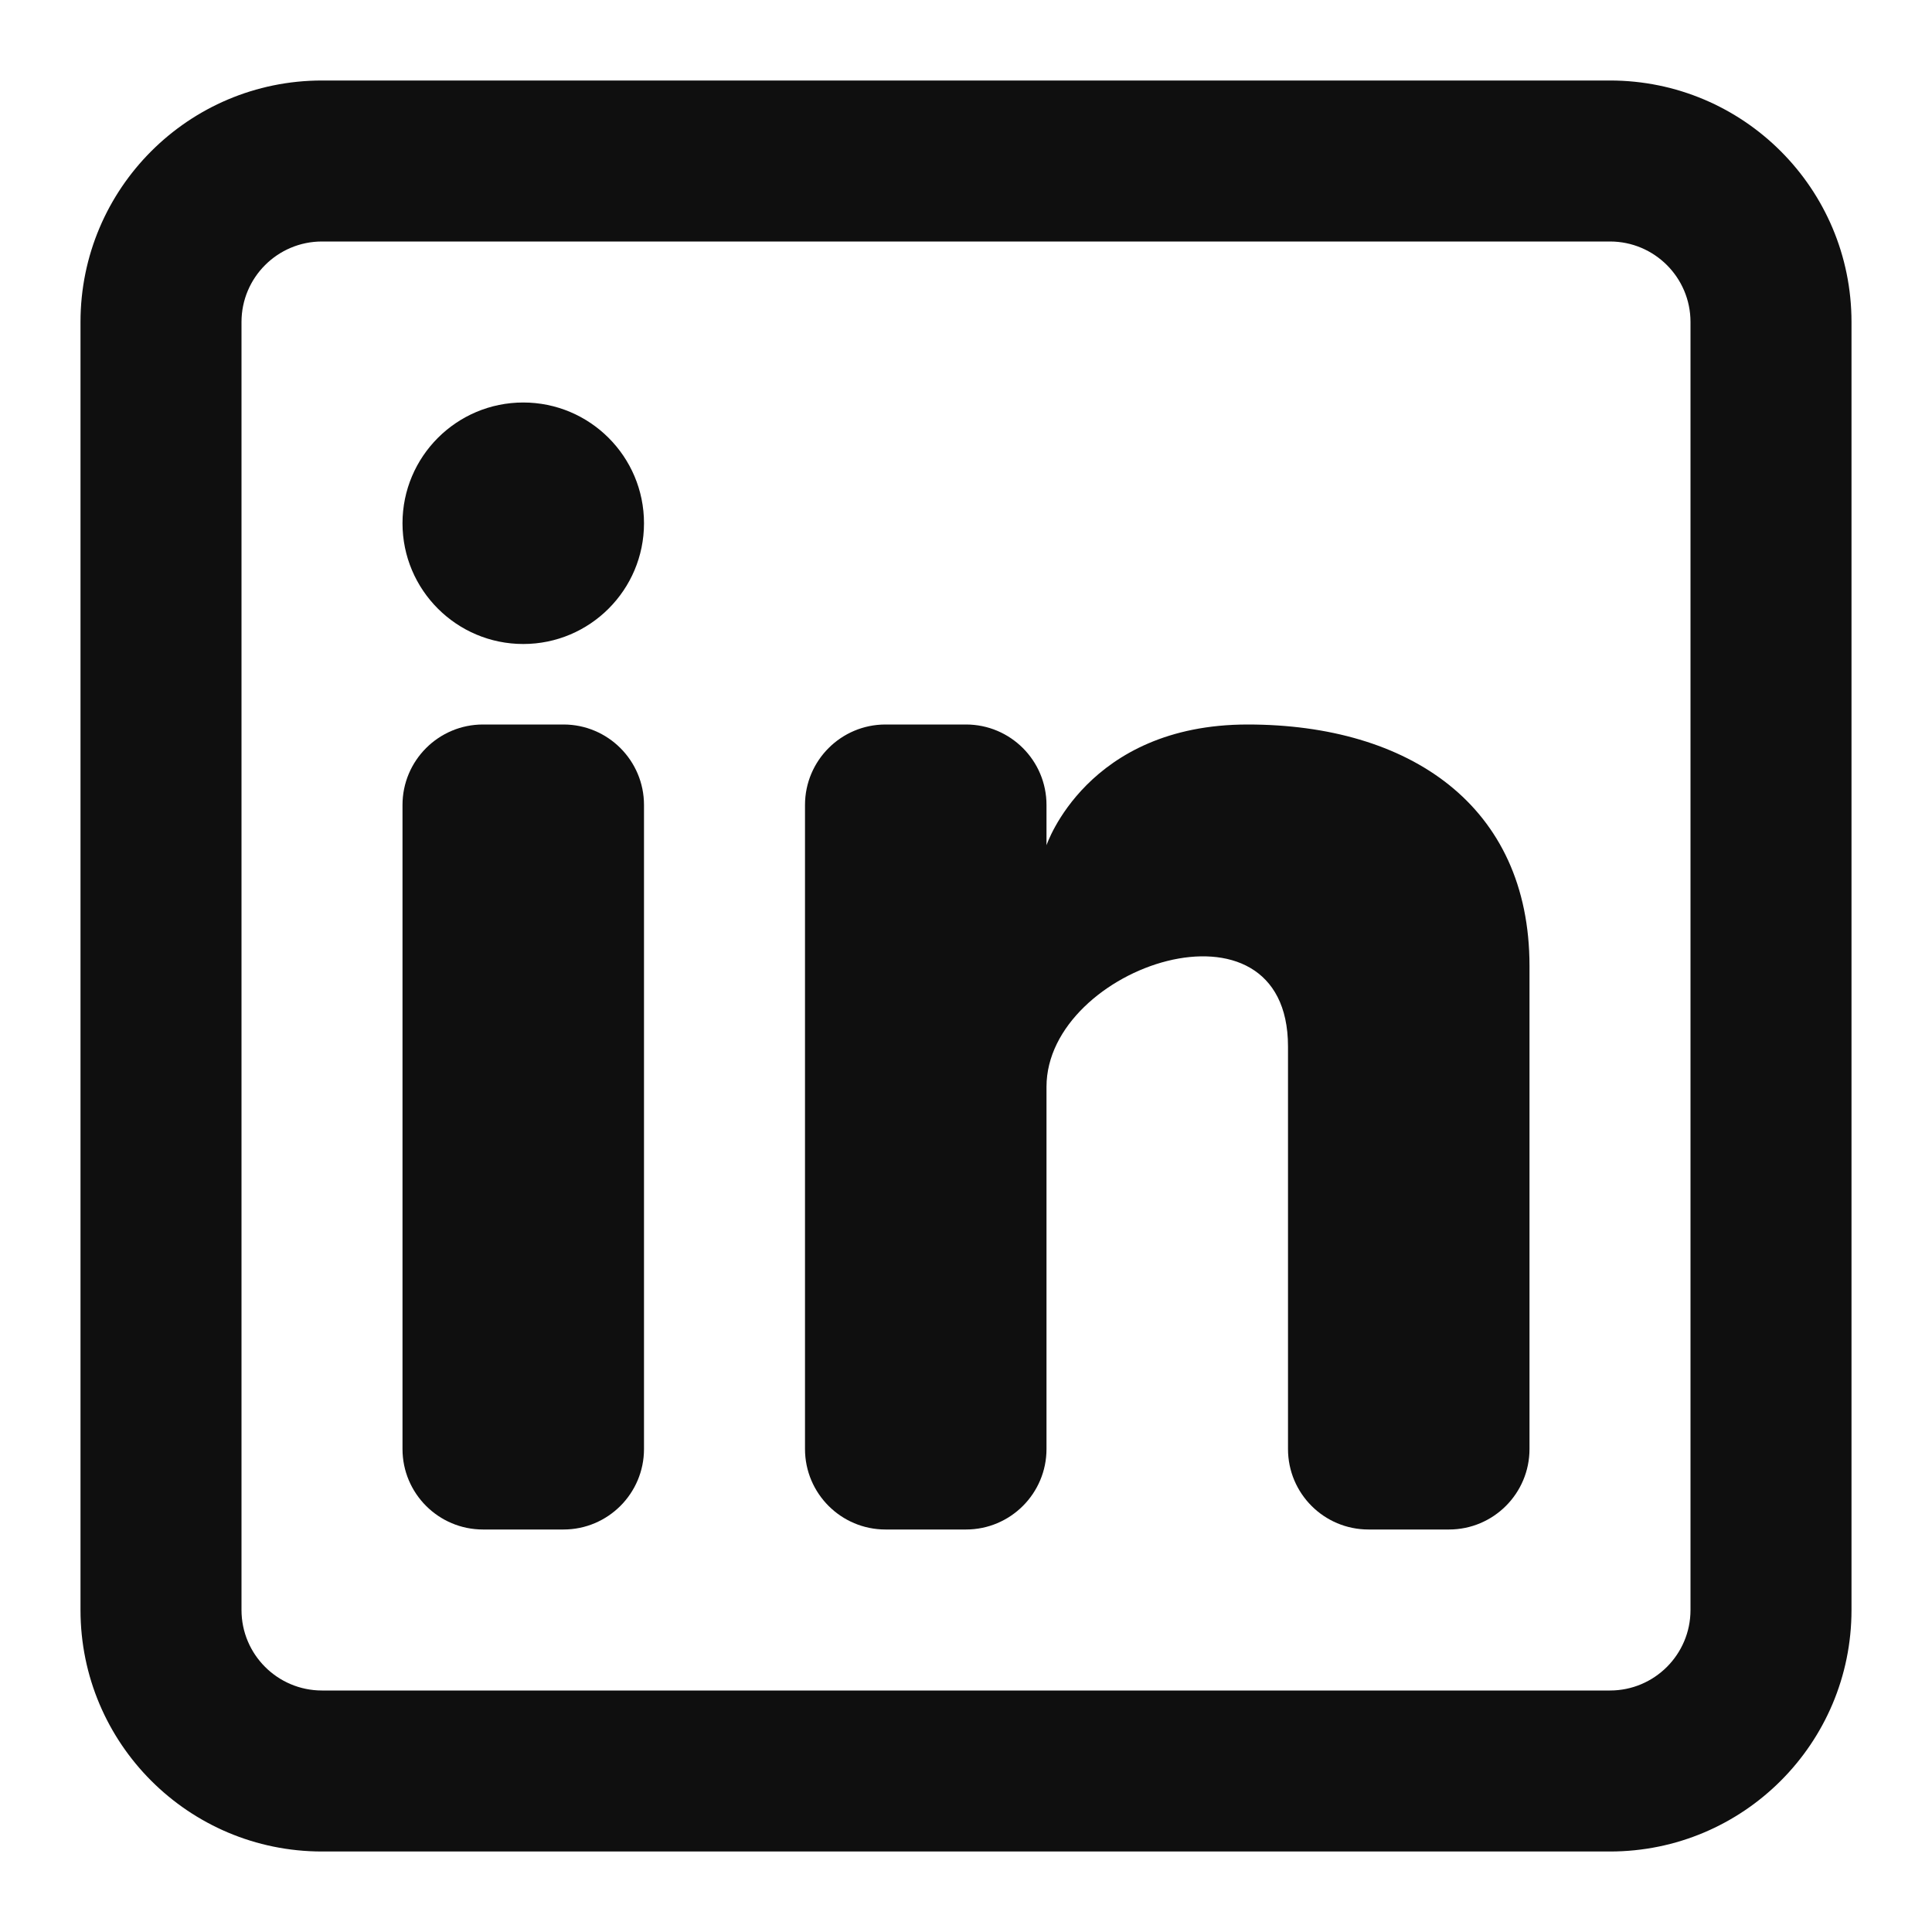
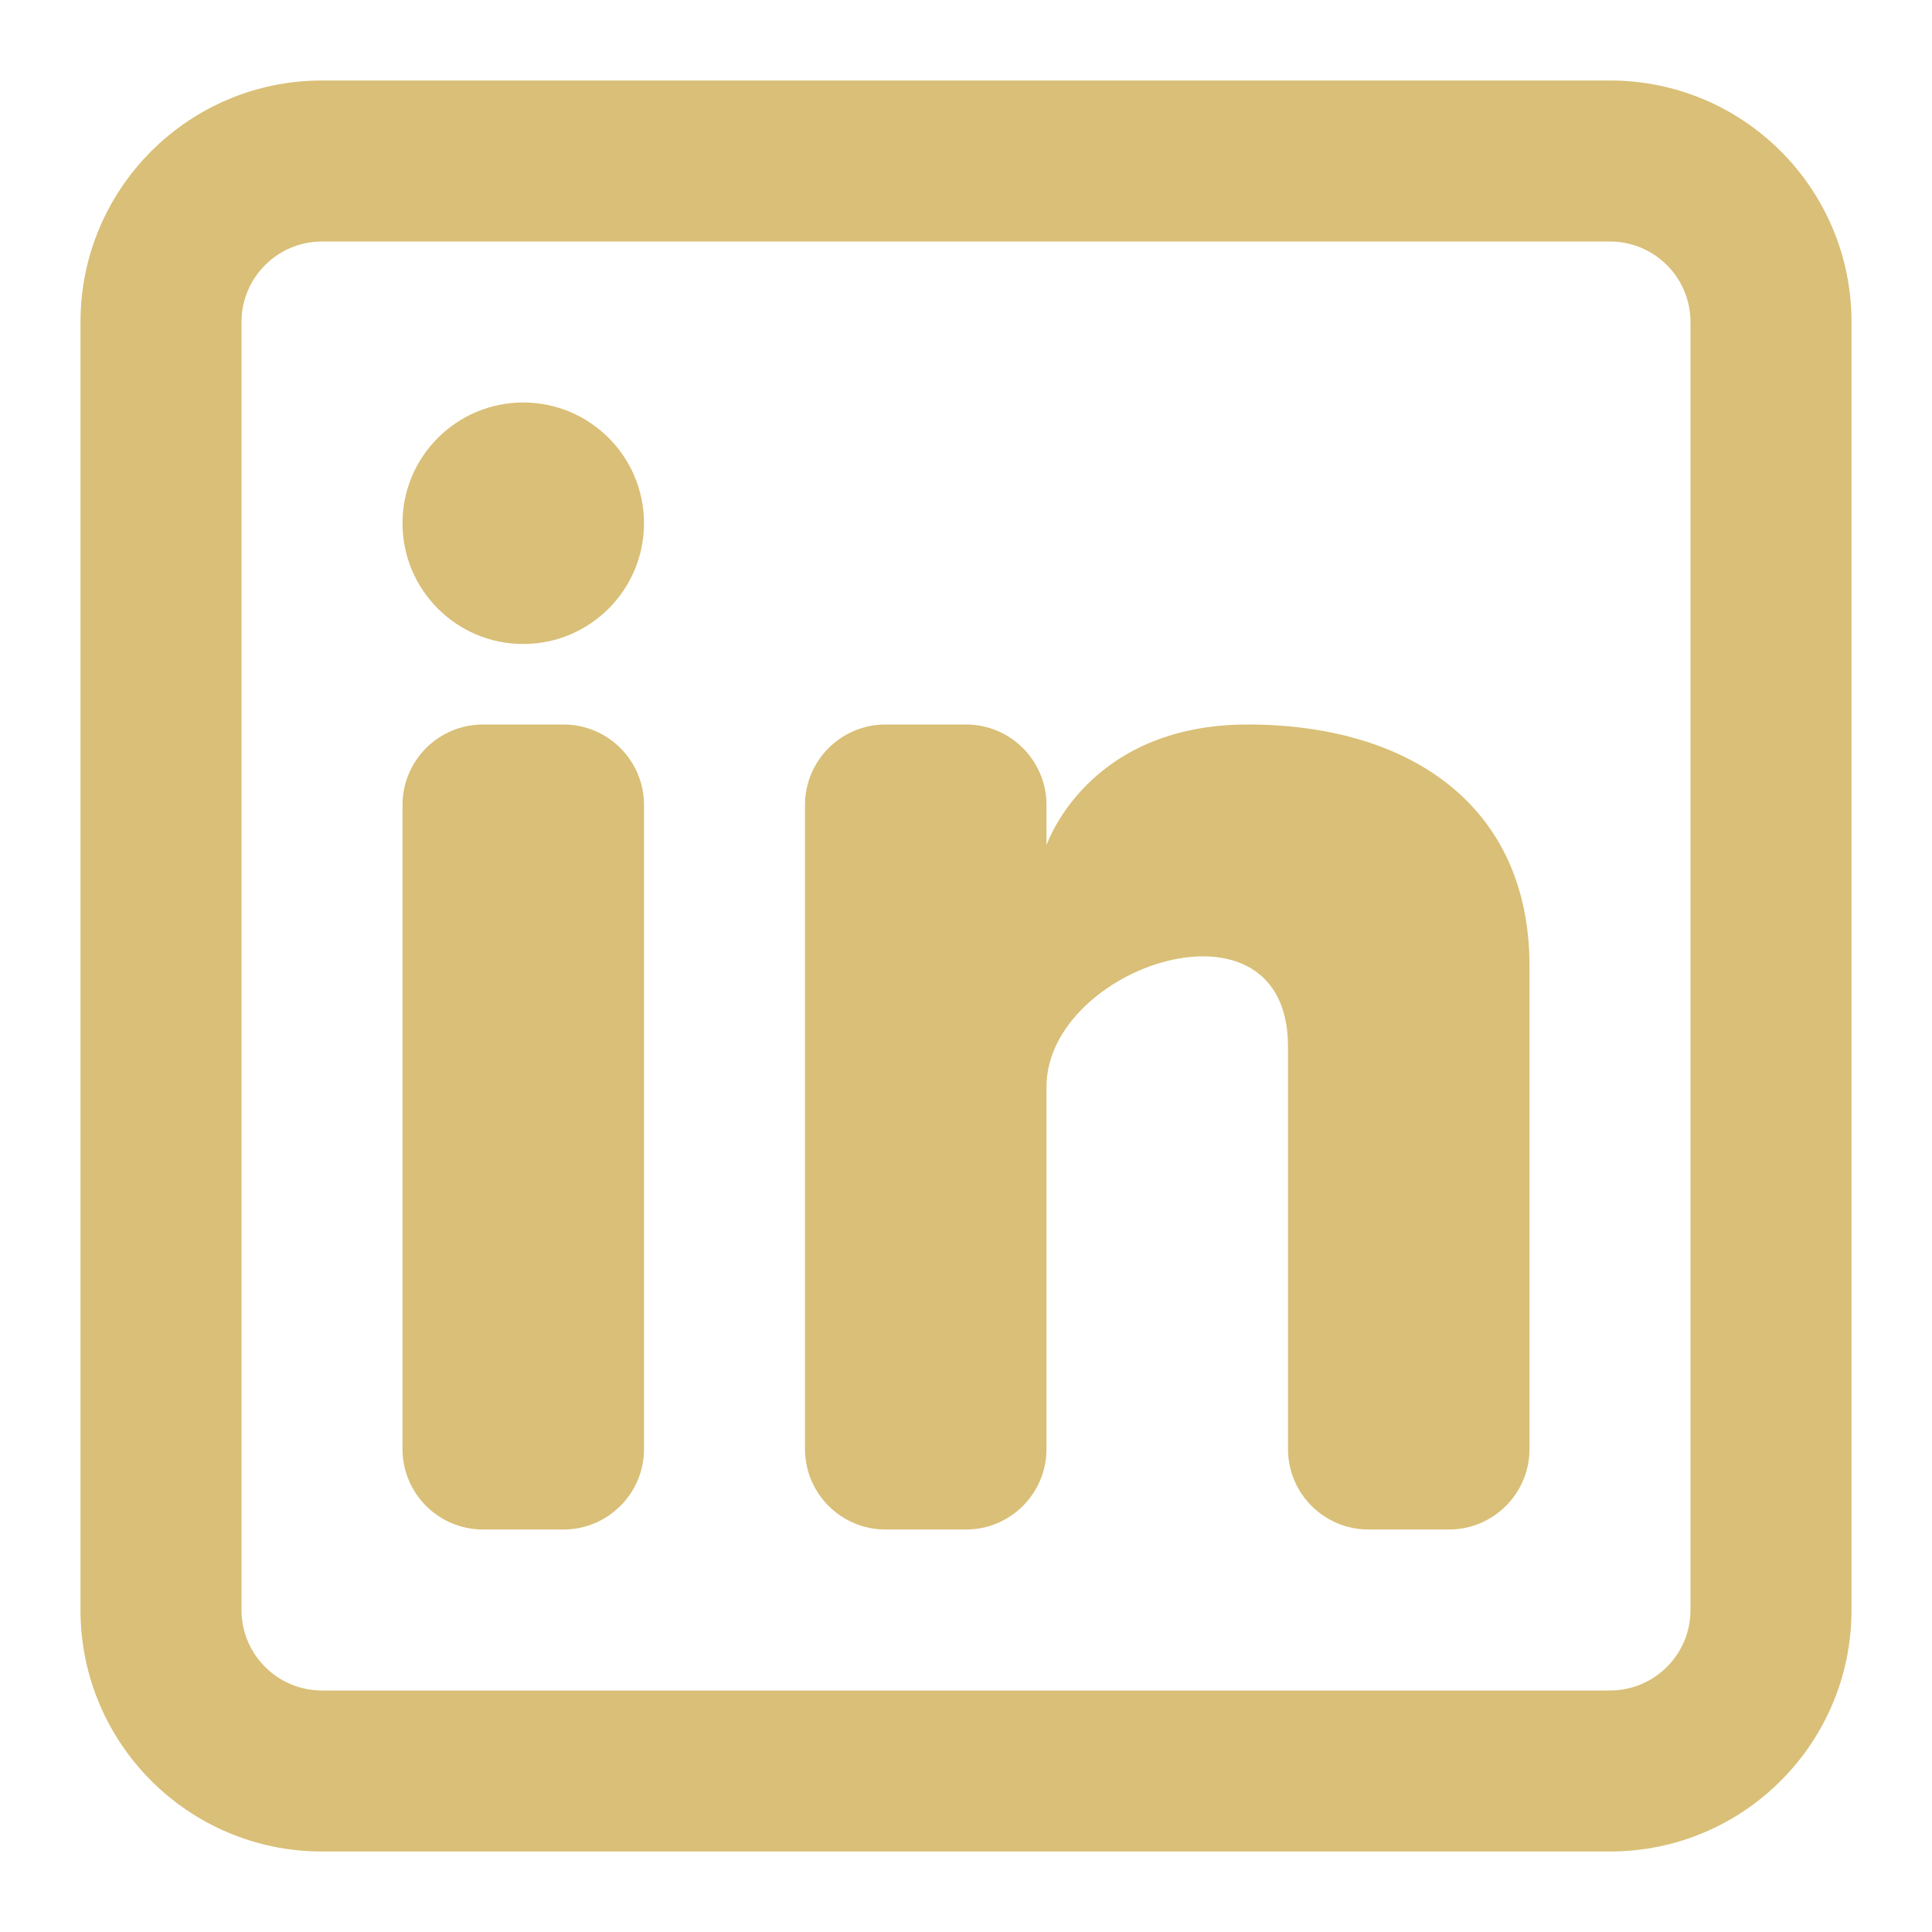
<svg xmlns="http://www.w3.org/2000/svg" width="800px" height="800px" viewBox="0 0 24 24" fill="none">
-   <path d="M6.5 8C7.328 8 8 7.328 8 6.5C8 5.672 7.328 5 6.5 5C5.672 5 5 5.672 5 6.5C5 7.328 5.672 8 6.5 8Z" fill="#0F0F0F" />
-   <path d="M5 10C5 9.448 5.448 9 6 9H7C7.552 9 8 9.448 8 10V18C8 18.552 7.552 19 7 19H6C5.448 19 5 18.552 5 18V10Z" fill="#0F0F0F" />
-   <path d="M11 19H12C12.552 19 13 18.552 13 18V13.5C13 12 16 11 16 13V18C16 18.553 16.448 19 17 19H18C18.552 19 19 18.552 19 18V12C19 10 17.5 9 15.5 9C13.5 9 13 10.5 13 10.5V10C13 9.448 12.552 9 12 9H11C10.448 9 10 9.448 10 10V18C10 18.552 10.448 19 11 19Z" fill="#0F0F0F" />
-   <path fill-rule="evenodd" clip-rule="evenodd" d="M20 1C21.657 1 23 2.343 23 4V20C23 21.657 21.657 23 20 23H4C2.343 23 1 21.657 1 20V4C1 2.343 2.343 1 4 1H20ZM20 3C20.552 3 21 3.448 21 4V20C21 20.552 20.552 21 20 21H4C3.448 21 3 20.552 3 20V4C3 3.448 3.448 3 4 3H20Z" fill="#0F0F0F" />
+   <g id="SVGRepo_bgCarrier" stroke-width="0" />
+   <g id="SVGRepo_tracerCarrier" stroke-linecap="round" stroke-linejoin="round" />
+   <g id="SVGRepo_iconCarrier">
+     <path d="M6.5 8C7.328 8 8 7.328 8 6.5C8 5.672 7.328 5 6.5 5C5.672 5 5 5.672 5 6.5C5 7.328 5.672 8 6.5 8Z" fill="#D9BF77" />
+     <path d="M5 10C5 9.448 5.448 9 6 9H7C7.552 9 8 9.448 8 10V18C8 18.552 7.552 19 7 19H6C5.448 19 5 18.552 5 18V10Z" fill="#D9BF77" />
+     <path d="M11 19H12C12.552 19 13 18.552 13 18V13.5C13 12 16 11 16 13V18C16 18.553 16.448 19 17 19H18C18.552 19 19 18.552 19 18V12C19 10 17.5 9 15.5 9C13.5 9 13 10.5 13 10.5V10C13 9.448 12.552 9 12 9H11C10.448 9 10 9.448 10 10V18C10 18.552 10.448 19 11 19Z" fill="#D9BF77" />
+     <path fill-rule="evenodd" clip-rule="evenodd" d="M20 1C21.657 1 23 2.343 23 4V20C23 21.657 21.657 23 20 23H4C2.343 23 1 21.657 1 20V4C1 2.343 2.343 1 4 1H20ZM20 3C20.552 3 21 3.448 21 4V20C21 20.552 20.552 21 20 21H4C3.448 21 3 20.552 3 20V4C3 3.448 3.448 3 4 3H20Z" fill="#D9BF77" />
+   </g>
</svg>
